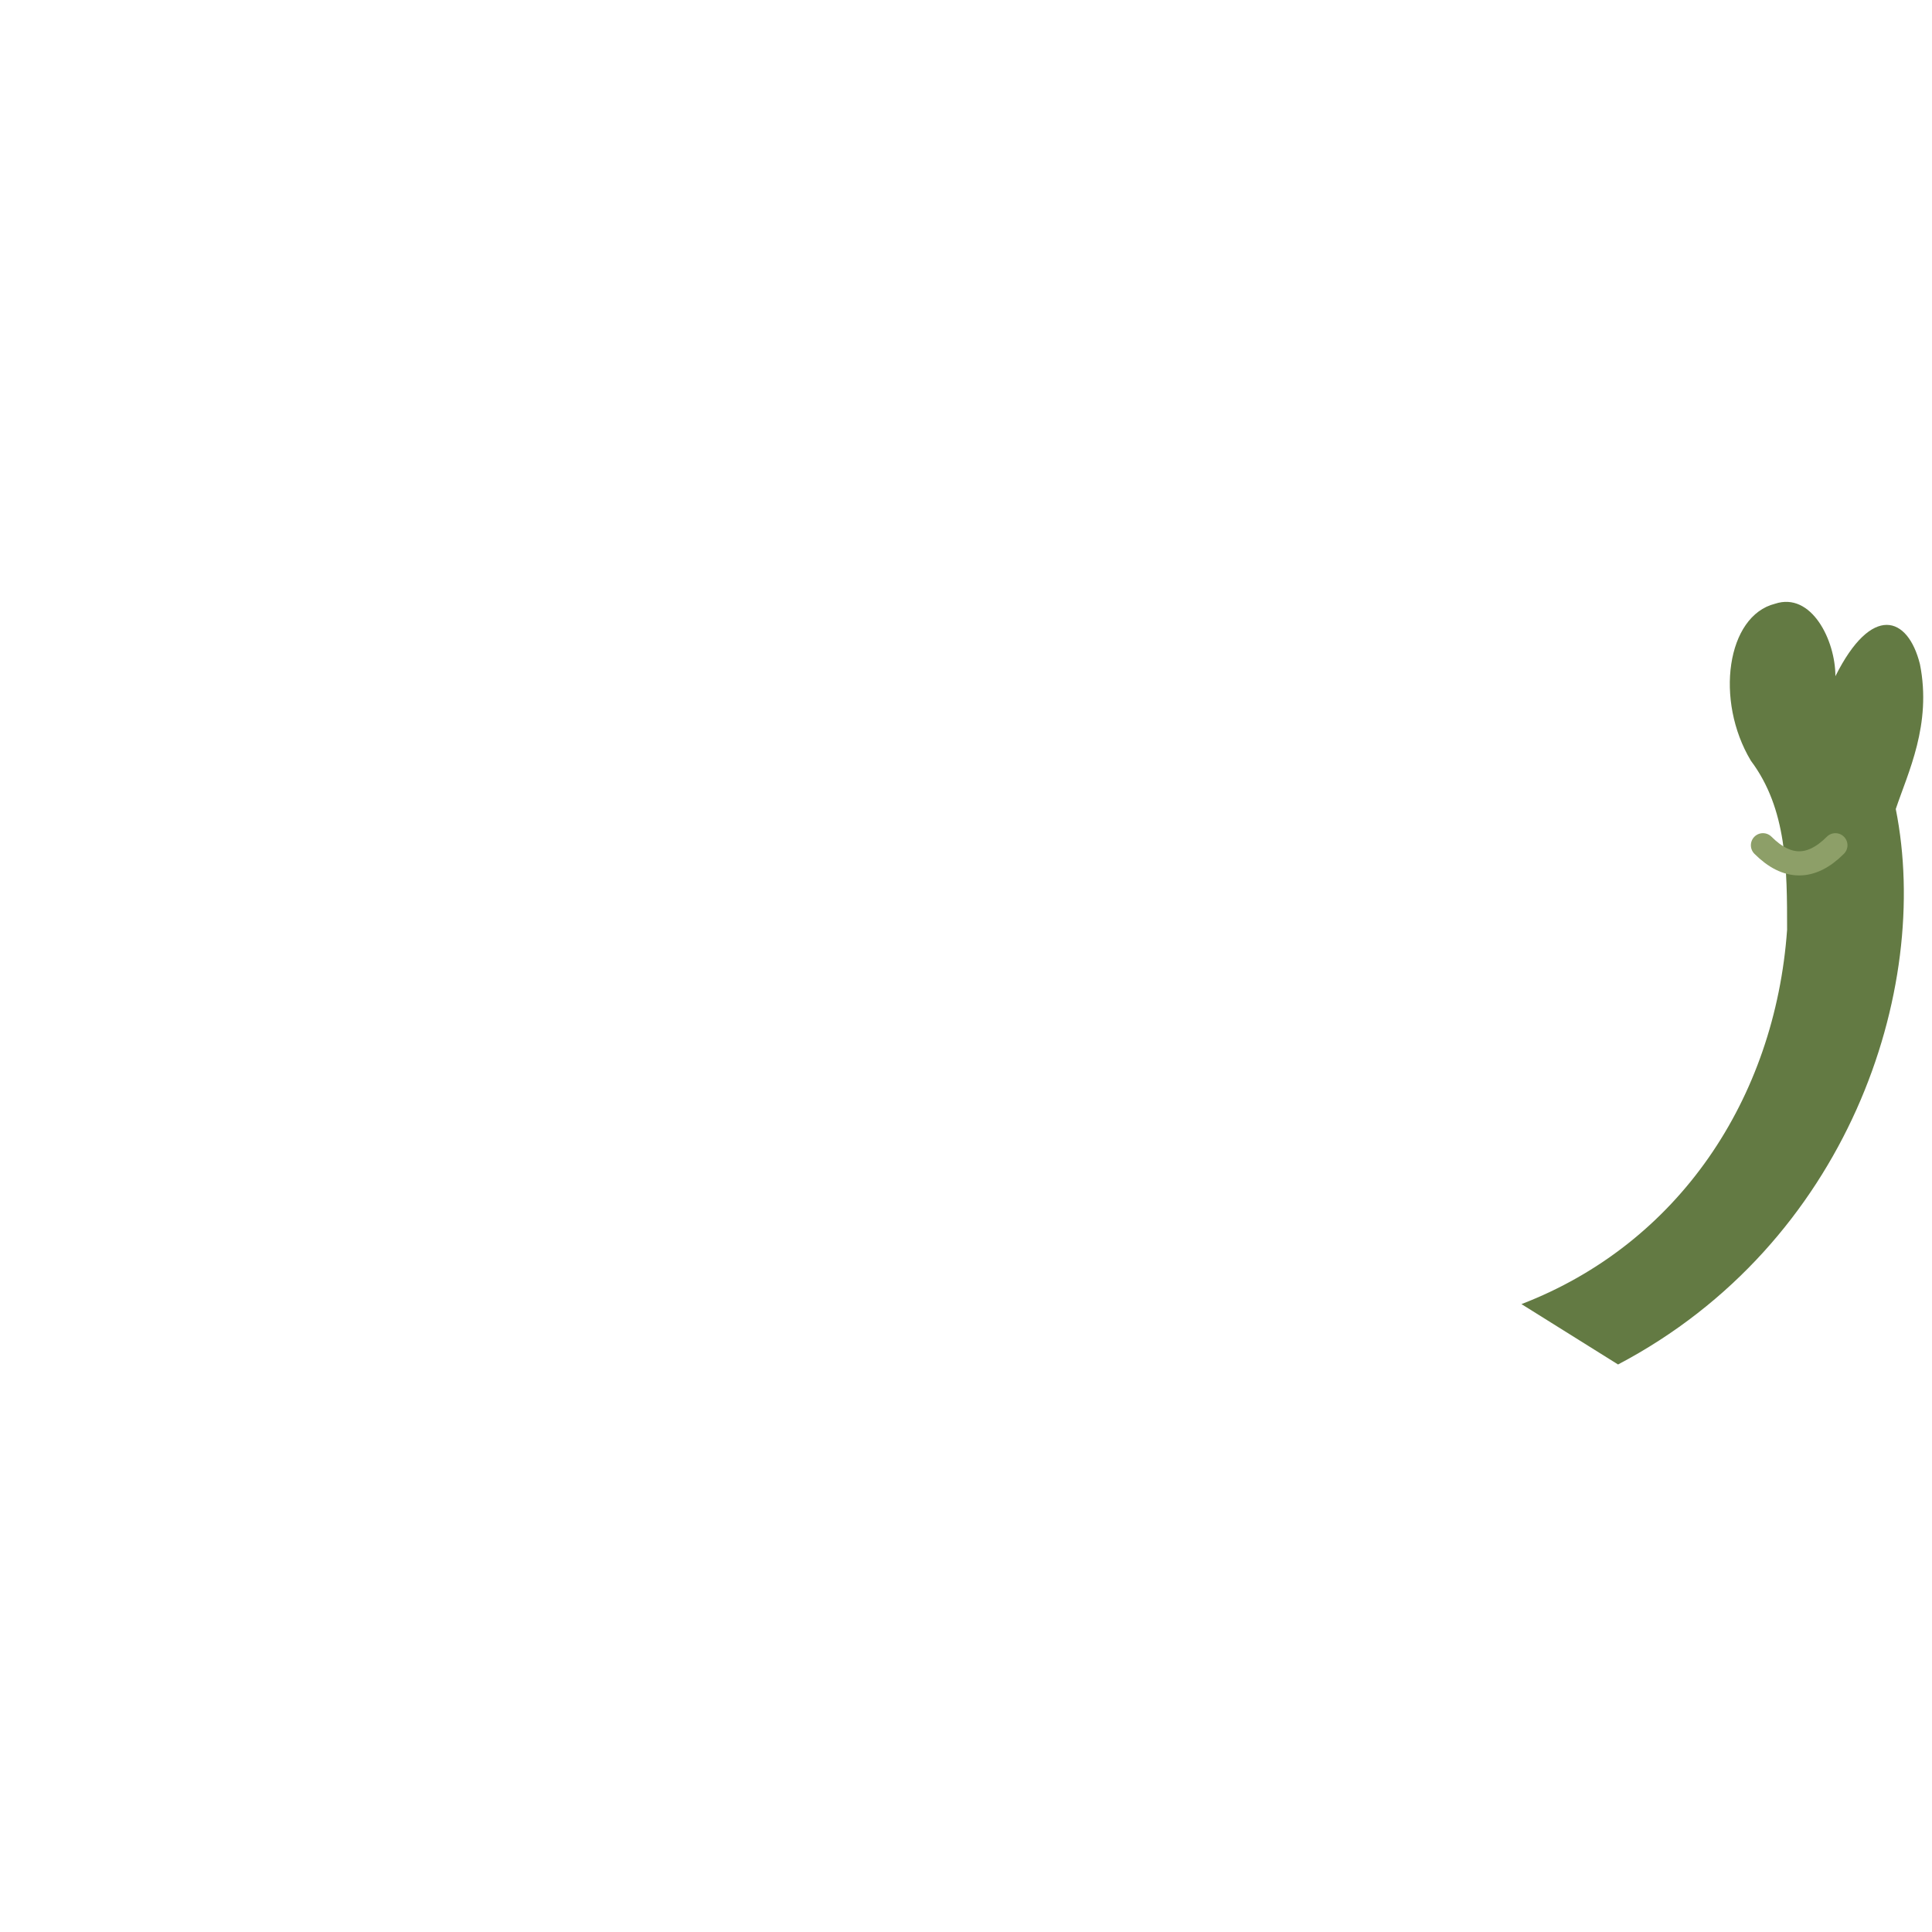
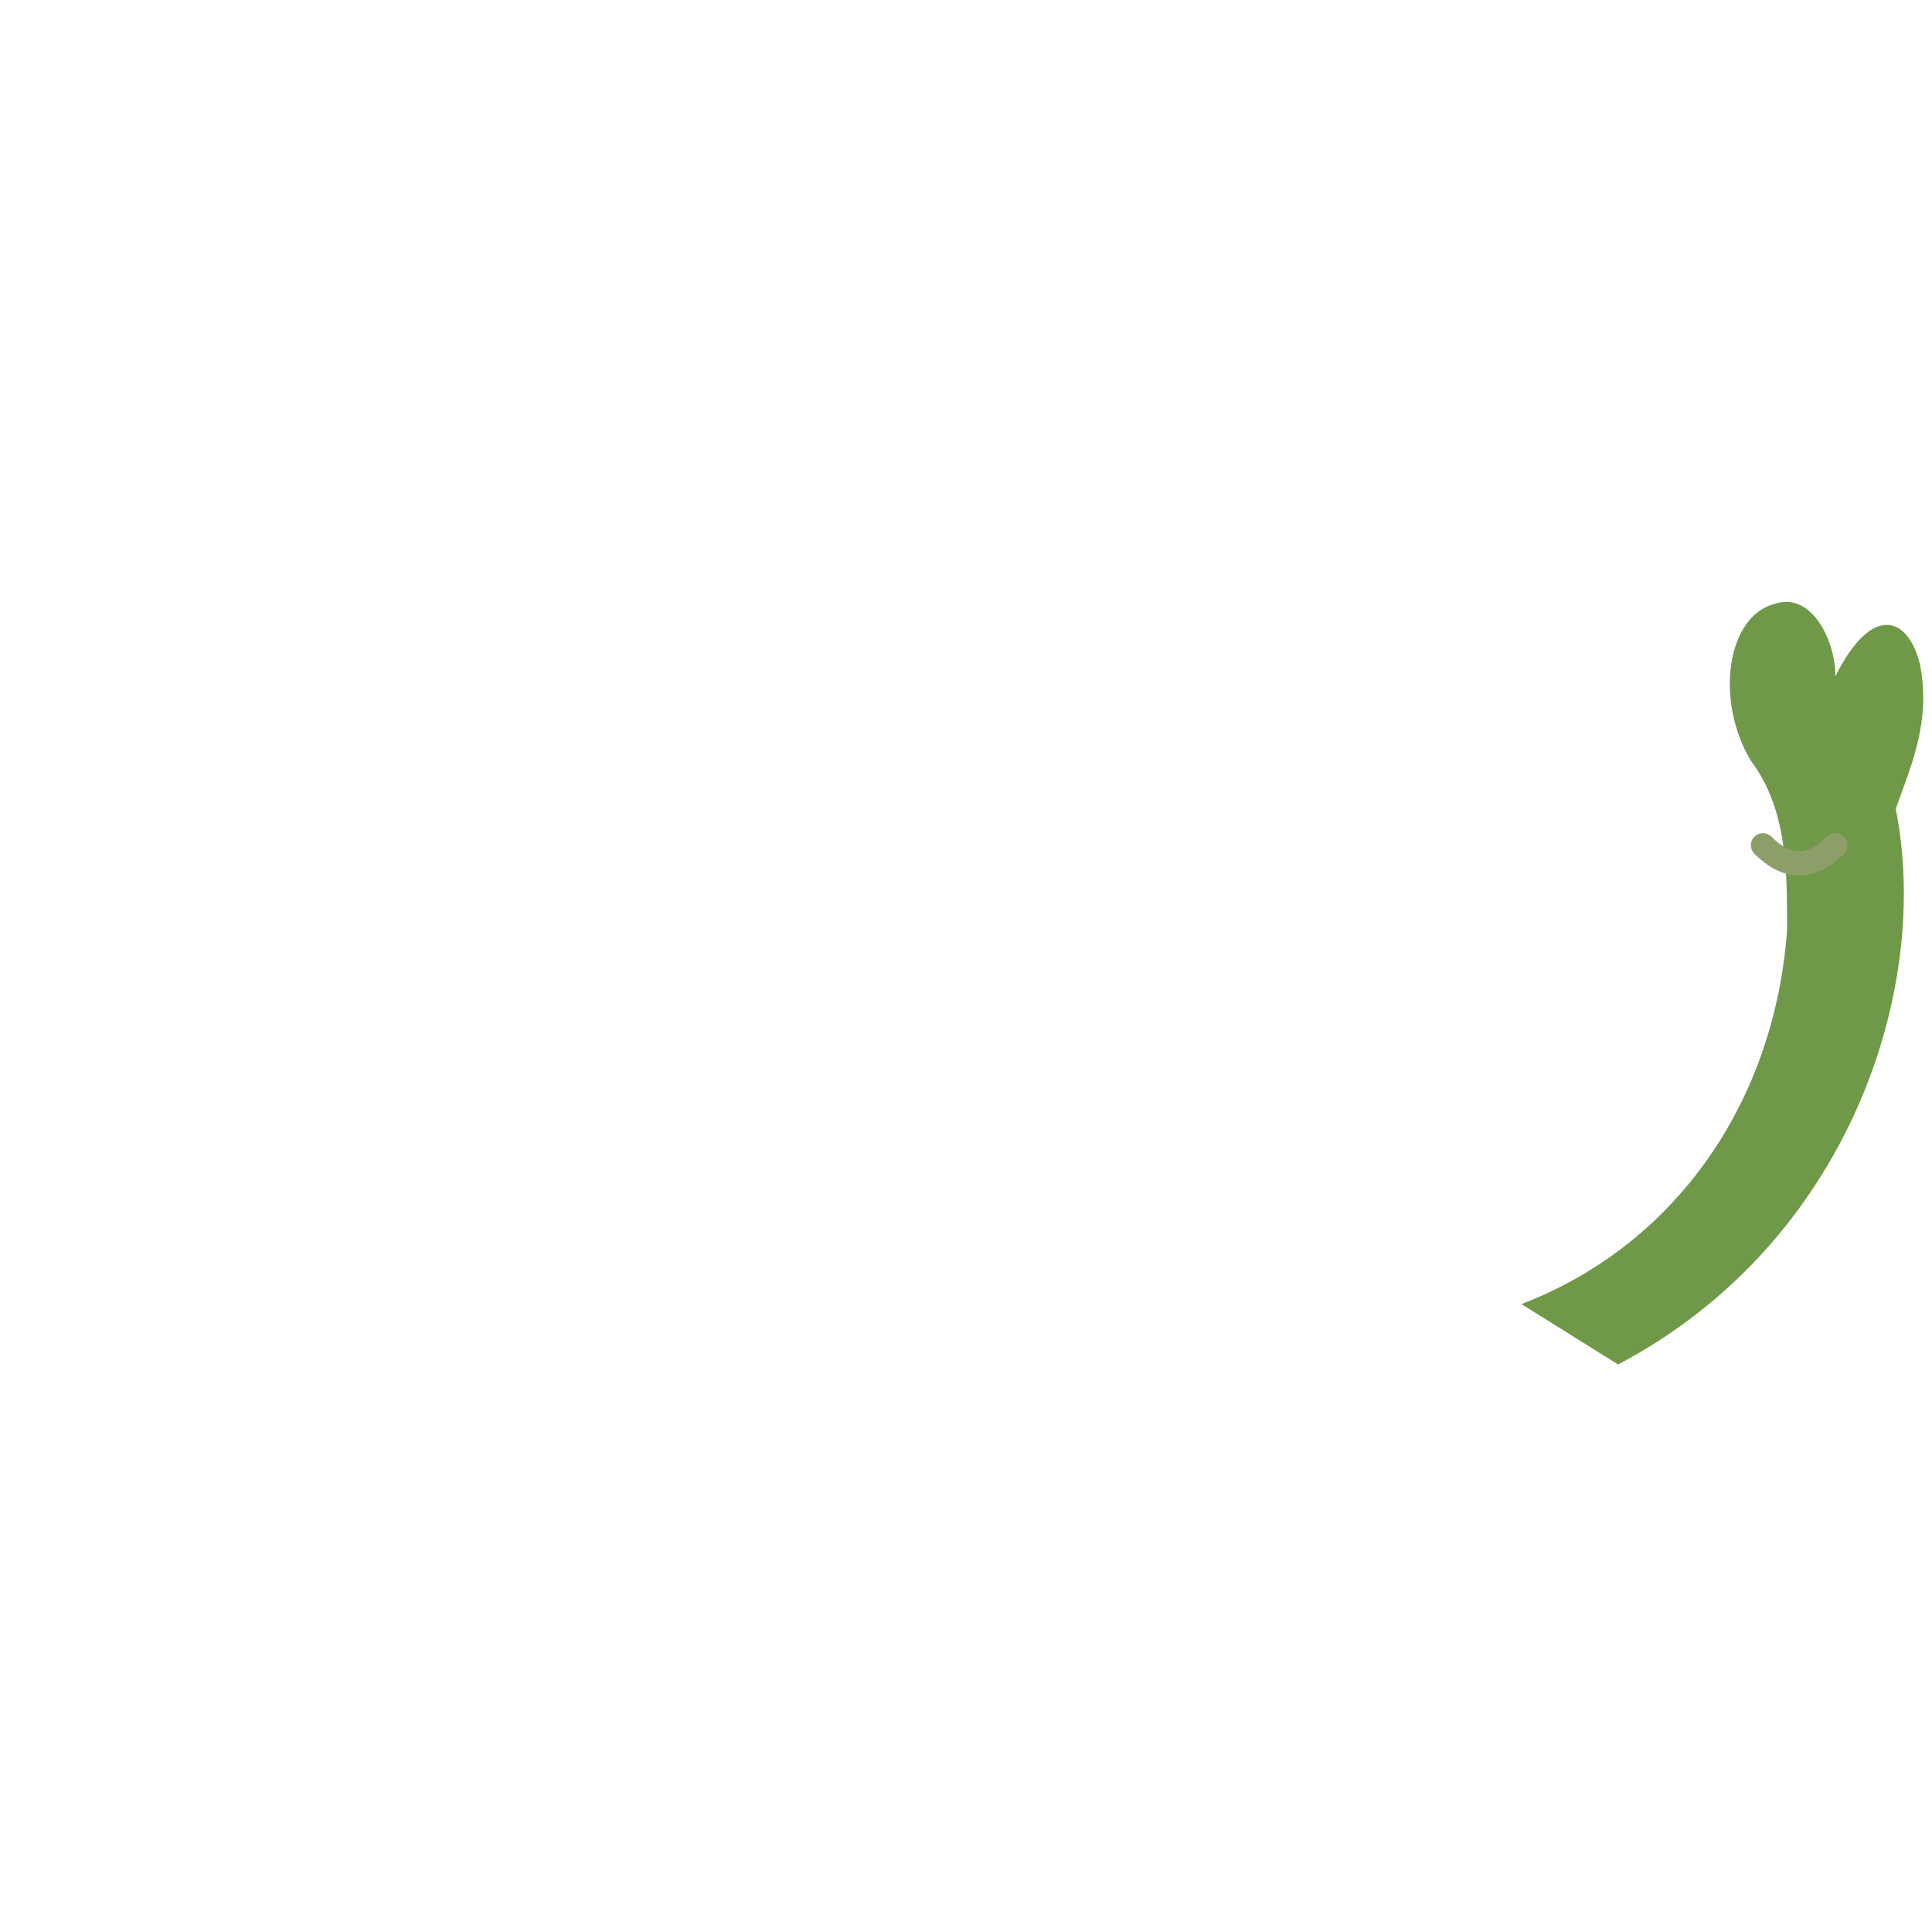
<svg xmlns="http://www.w3.org/2000/svg" viewBox="0 0 160 160">
-   <path fill="#637A43" d="M126 108c13-5 21-17 22-31 0-5 0-10-3-14-3-5-2-12 2-13 3-1 5 3 5 6 3-6 6-5 7-1 1 5-1 9-2 12 3 15-4 36-23 46Z" />
+   <path fill="#6F9948" d="M126 108c13-5 21-17 22-31 0-5 0-10-3-14-3-5-2-12 2-13 3-1 5 3 5 6 3-6 6-5 7-1 1 5-1 9-2 12 3 15-4 36-23 46Z" />
  <path fill="none" stroke="#8D9F68" stroke-width="2" stroke-linecap="round" d="M146 70c2 2 4 2 6 0" />
</svg>
